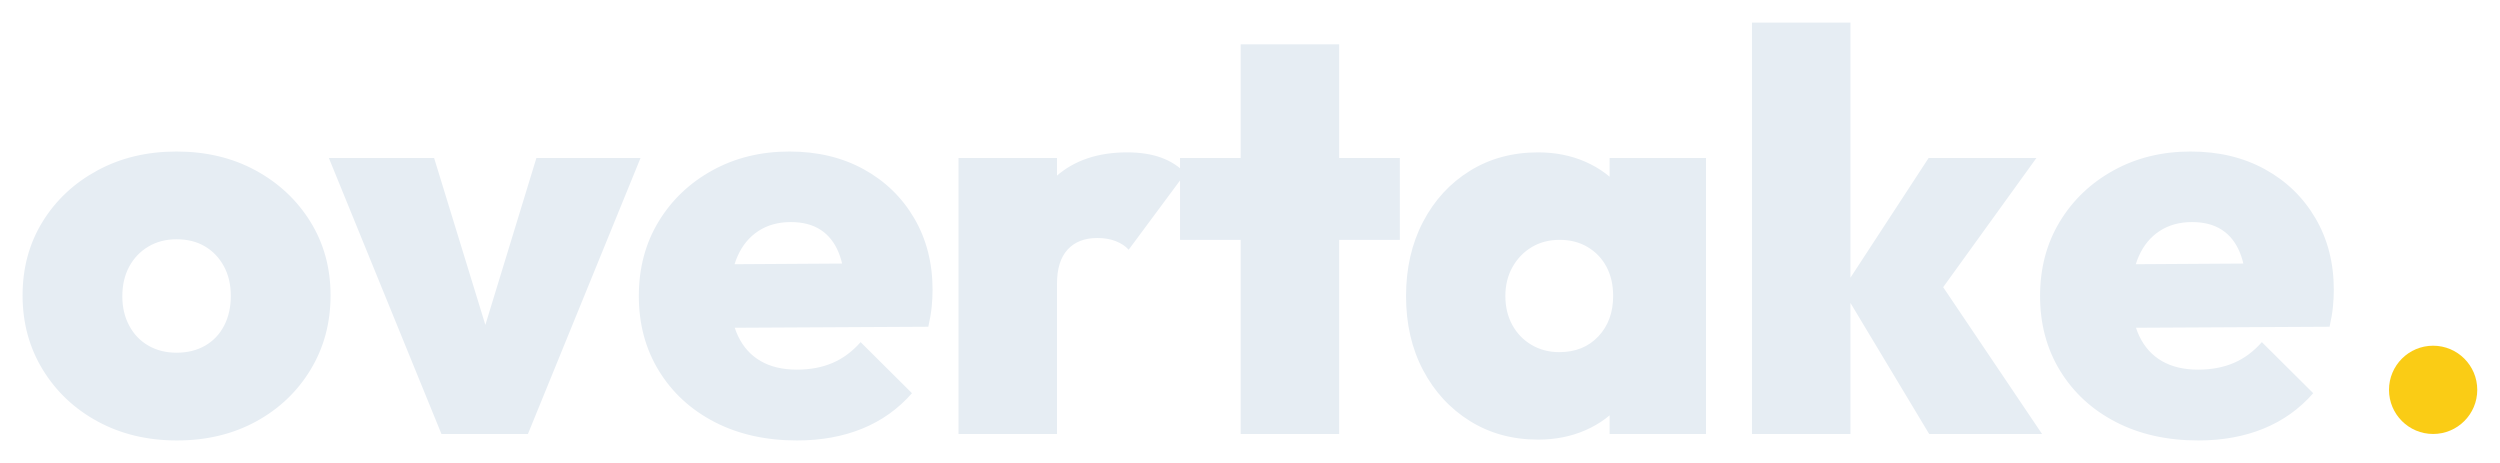
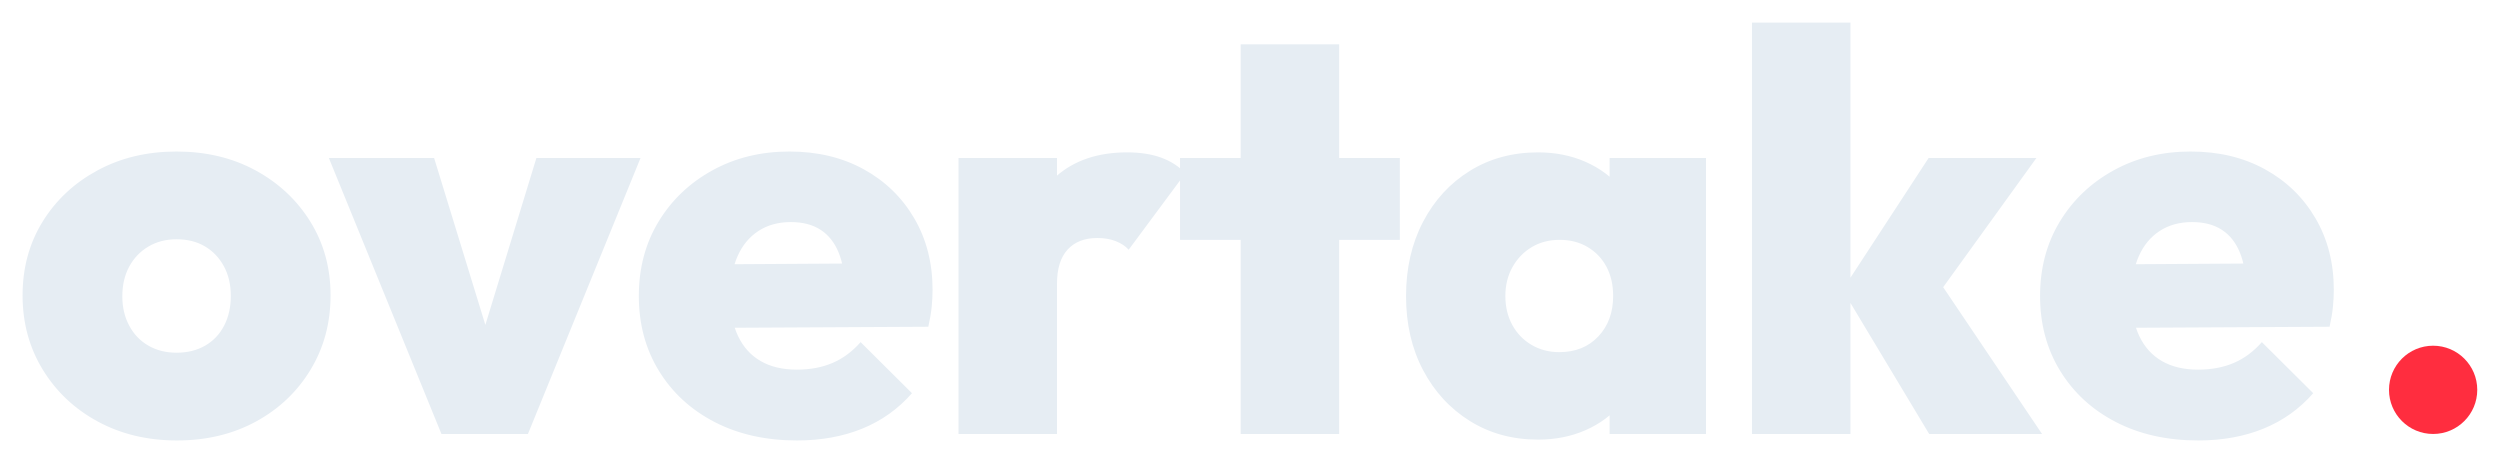
<svg xmlns="http://www.w3.org/2000/svg" viewBox="-22 -769 4430 820" role="img" aria-label="overtake.">
  <path fill="#E6EDF3" d="M291.5 11.5Q213.25 11.5 151.375 -22.0Q89.5 -55.5 53.75 -114.0Q18.0 -172.5 18.0 -245.5Q18.0 -318.5 53.375 -376.0Q88.75 -433.5 150.625 -467.0Q212.5 -500.5 290.75 -500.5Q369.25 -500.5 430.75 -467.125Q492.25 -433.75 528.0 -376.125Q563.75 -318.5 563.75 -245.5Q563.75 -172.5 528.375 -114.0Q493.0 -55.5 431.5 -22.0Q370.0 11.5 291.5 11.5ZM290.75 -144.0Q319.75 -144.0 341.5 -156.5Q363.25 -169.0 375.125 -191.875Q387.0 -214.75 387.0 -244.75Q387.0 -274.75 374.625 -297.375Q362.25 -320.0 341.0 -332.5Q319.75 -345.0 290.75 -345.0Q262.75 -345.0 241.0 -332.125Q219.25 -319.25 207.0 -296.625Q194.75 -274.0 194.75 -244.0Q194.75 -214.75 207.0 -191.875Q219.25 -169.0 241.0 -156.5Q262.75 -144.0 290.75 -144.0Z M760.25 0.0 560.75 -489.0H747.25L873.75 -77.0H802.5L928.5 -489.0H1113L913.5 0.0Z M1390.25 11.5Q1307.75 11.5 1244.625 -21.0Q1181.5 -53.5 1145.75 -111.625Q1110.0 -169.75 1110.0 -244.5Q1110.0 -318.5 1144.875 -376.125Q1179.75 -433.75 1240.375 -467.125Q1301.0 -500.5 1376.75 -500.5Q1451.25 -500.5 1508.375 -469.125Q1565.5 -437.75 1598.0 -382.25Q1630.5 -326.75 1630.5 -255.5Q1630.5 -241.25 1629.0 -225.75Q1627.5 -210.25 1623 -190L1191.5 -187.75V-300.25L1554.0 -302.5L1475.5 -253.75Q1475.0 -294.75 1464.125 -321.375Q1453.25 -348.0 1432.125 -361.75Q1411.0 -375.5 1379.25 -375.5Q1346.25 -375.5 1322.0 -359.75Q1297.75 -344.0 1284.875 -314.875Q1272.0 -285.75 1272.0 -244.5Q1272.0 -202.5 1285.875 -173.375Q1299.75 -144.25 1326.0 -129.125Q1352.25 -114.0 1390 -114Q1425.5 -114.0 1453.25 -125.875Q1481.0 -137.75 1503.0 -162.75L1594.0 -72.25Q1557.5 -30.5 1506.0 -9.5Q1454.5 11.5 1390.25 11.5Z M1676.5 0.0V-489.0H1851V0ZM1851.0 -266.25 1773.25 -331.75Q1801.75 -414.5 1849.745 -456.75Q1897.741 -499.0 1975.25 -499.0Q2009.75 -499.0 2035.375 -489.75Q2061.0 -480.5 2078.5 -462.0L1978.0 -326.5Q1969.5 -336.0 1955.292 -341.625Q1941.083 -347.25 1922.5 -347.25Q1888.5 -347.25 1869.75 -326.689Q1851.0 -306.127 1851.0 -266.25Z M2176.5 0.0V-690.5H2351.0V0ZM2069 -344V-489H2458.5V-344.0Z M2703.5 10.0Q2635.5 10.0 2582.625 -23.0Q2529.75 -56.0 2499.625 -113.25Q2469.5 -170.5 2469.5 -244.25Q2469.5 -318.25 2499.625 -375.875Q2529.75 -433.5 2582.625 -466.25Q2635.5 -499.0 2703.5 -499.0Q2749.5 -499.0 2787.5 -482.25Q2825.5 -465.5 2850.125 -435.75Q2874.75 -406.0 2880.0 -367.5V-121.5Q2874.75 -83.0 2850.25 -53.25Q2825.75 -23.5 2787.625 -6.75Q2749.5 10.0 2703.5 10.0ZM2741 -145Q2784 -145 2810.25 -172.875Q2836.5 -200.75 2836.5 -244.5Q2836.5 -274.0 2824.75 -296.125Q2813.0 -318.25 2791.5 -331.125Q2770 -344 2741.75 -344.0Q2713.75 -344.0 2692.25 -331.125Q2670.75 -318.25 2658.125 -295.75Q2645.5 -273.25 2645.5 -244.5Q2645.5 -215.75 2657.75 -193.25Q2670.0 -170.75 2691.875 -157.875Q2713.75 -145.0 2741 -145ZM2830.25 0.0V-131.25L2855.25 -250.5L2830.25 -368.75V-489.0H3001V0Z M3396.5 0.0 3243.0 -255.5 3395.5 -489.0H3586.5L3396.5 -225.75L3401.5 -289.5L3596.5 0.0ZM3082.5 0.0V-729.0H3257V0Z M3873.25 11.5Q3790.75 11.5 3727.625 -21.0Q3664.5 -53.5 3628.75 -111.625Q3593.0 -169.75 3593.0 -244.5Q3593.0 -318.5 3627.875 -376.125Q3662.75 -433.75 3723.375 -467.125Q3784.0 -500.5 3859.75 -500.5Q3934.25 -500.5 3991.375 -469.125Q4048.5 -437.75 4081.0 -382.25Q4113.5 -326.75 4113.5 -255.5Q4113.5 -241.25 4112.0 -225.75Q4110.5 -210.25 4106 -190L3674.5 -187.75V-300.25L4037.0 -302.5L3958.5 -253.75Q3958.0 -294.75 3947.125 -321.375Q3936.25 -348.0 3915.125 -361.75Q3894.0 -375.5 3862.25 -375.5Q3829.25 -375.5 3805.0 -359.75Q3780.75 -344.0 3767.875 -314.875Q3755.0 -285.75 3755.0 -244.5Q3755.0 -202.5 3768.875 -173.375Q3782.75 -144.25 3809.0 -129.125Q3835.25 -114.0 3873 -114Q3908.5 -114.0 3936.25 -125.875Q3964.0 -137.75 3986.0 -162.75L4077.0 -72.25Q4040.5 -30.5 3989.0 -9.5Q3937.5 11.5 3873.25 11.5Z" />
-   <circle cx="4289.5" cy="-78.2" r="78.2" fill="#FACC15" />
+   <circle cx="4289.5" cy="-78.2" r="78.2" fill="#FF2D3F" />
</svg>
